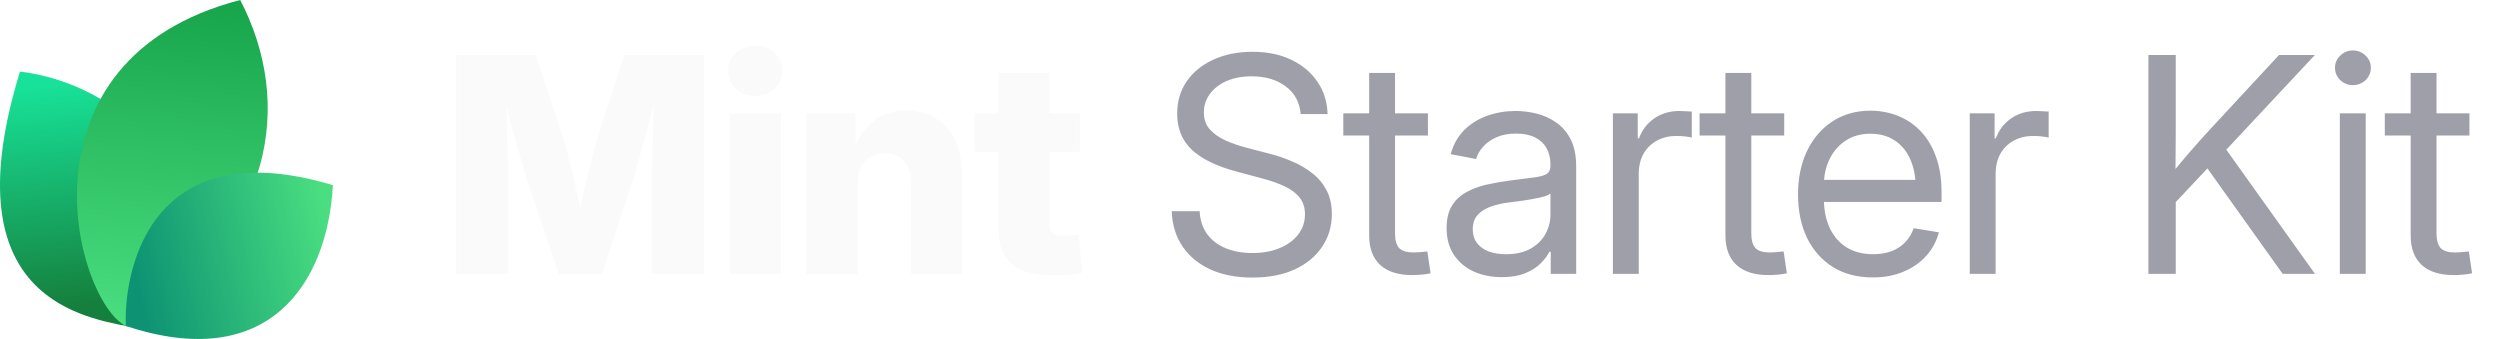
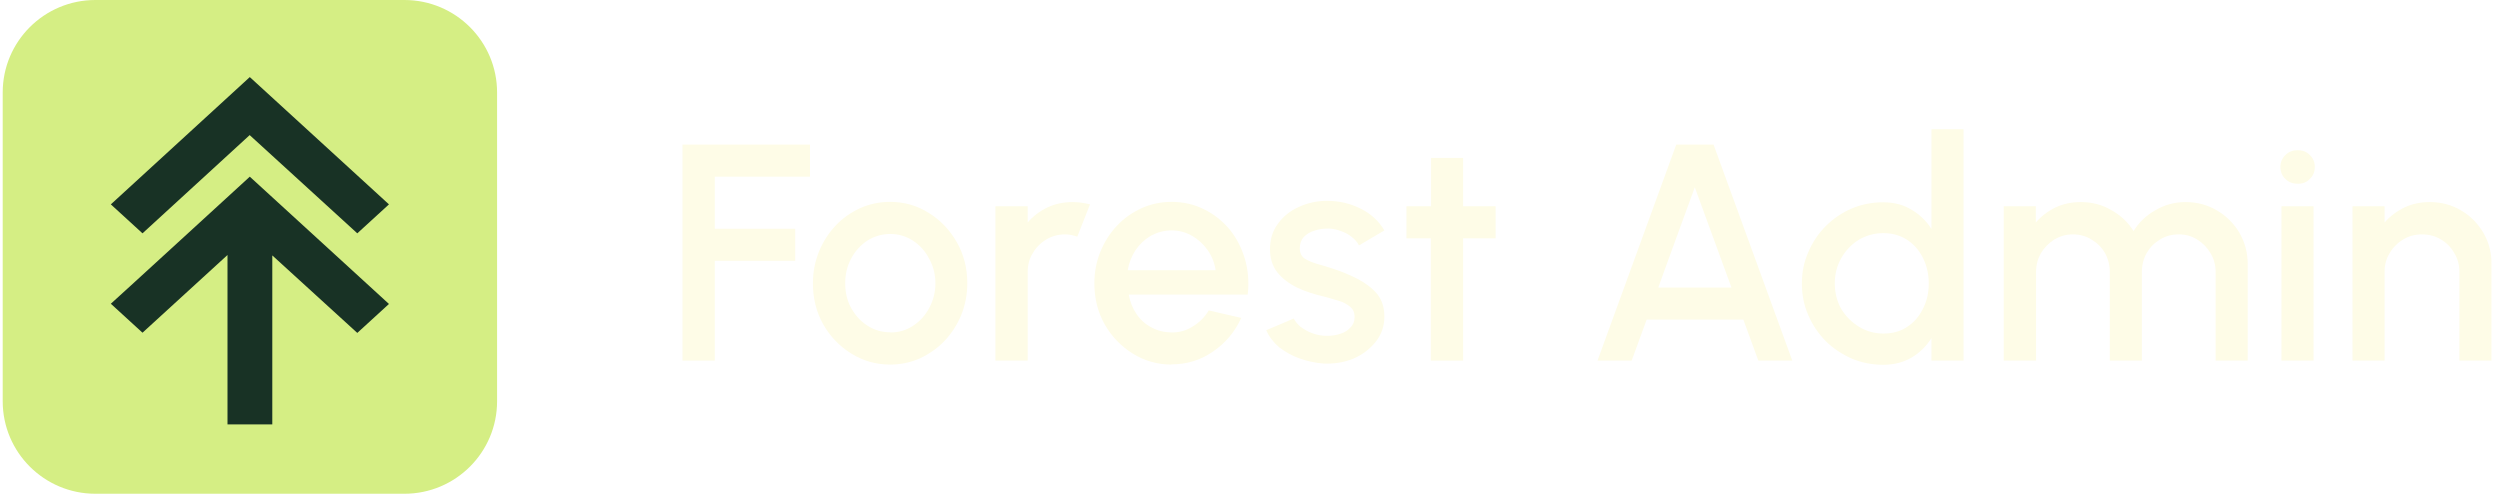
- <svg xmlns="http://www.w3.org/2000/svg" width="177" height="24" viewBox="0 0 177 24" fill="none">
-   <path d="M9.061 23.108C5.268 22.377 -3.391 20.627 1.417 5.064C9.634 6.099 16.973 14.064 9.061 23.108Z" fill="url(#paint0_linear_17557_2145)" />
-   <path d="M8.919 23.094C5.276 21.222 0.784 4.209 17.007 0C20.757 7.193 19.621 16.545 8.919 23.094Z" fill="url(#paint1_linear_17557_2145)" />
-   <path d="M8.914 23.079C8.735 19.882 10.159 9.085 23.57 13.111C23.181 20.123 18.984 26.418 8.914 23.079Z" fill="url(#paint2_linear_17557_2145)" />
-   <path d="M32.301 19.392V3.894H37.938L39.925 9.948C40.036 10.315 40.164 10.787 40.31 11.362C40.462 11.938 40.611 12.552 40.757 13.204C40.91 13.855 41.048 14.483 41.173 15.086C41.305 15.682 41.412 16.192 41.495 16.615H40.695C40.771 16.192 40.871 15.682 40.996 15.086C41.128 14.49 41.267 13.866 41.412 13.214C41.565 12.562 41.714 11.948 41.86 11.373C42.005 10.79 42.133 10.315 42.244 9.948L44.2 3.894H49.848V19.392H46.166V12.704C46.166 12.357 46.173 11.917 46.187 11.383C46.2 10.849 46.214 10.27 46.228 9.646C46.249 9.022 46.266 8.391 46.28 7.753C46.301 7.115 46.311 6.519 46.311 5.964H46.623C46.485 6.561 46.332 7.181 46.166 7.826C45.999 8.471 45.833 9.102 45.666 9.719C45.507 10.336 45.351 10.901 45.198 11.414C45.053 11.928 44.928 12.357 44.824 12.704L42.608 19.392H39.561L37.314 12.704C37.203 12.357 37.072 11.928 36.919 11.414C36.773 10.901 36.614 10.34 36.441 9.729C36.274 9.112 36.104 8.481 35.931 7.836C35.764 7.192 35.608 6.567 35.463 5.964H35.827C35.834 6.512 35.844 7.105 35.858 7.743C35.872 8.374 35.886 9.005 35.9 9.636C35.92 10.26 35.938 10.839 35.952 11.373C35.965 11.907 35.972 12.351 35.972 12.704V19.392H32.301ZM51.668 19.392V8.024H55.288V19.392H51.668ZM53.468 6.786C52.927 6.786 52.473 6.616 52.105 6.276C51.738 5.93 51.554 5.507 51.554 5.007C51.554 4.508 51.738 4.088 52.105 3.749C52.473 3.409 52.927 3.239 53.468 3.239C54.009 3.239 54.463 3.409 54.83 3.749C55.198 4.082 55.382 4.501 55.382 5.007C55.382 5.507 55.198 5.93 54.83 6.276C54.463 6.616 54.009 6.786 53.468 6.786ZM60.708 13.027V19.392H57.088V8.024H60.551L60.593 10.967H60.281C60.593 10.024 61.061 9.268 61.685 8.7C62.309 8.124 63.138 7.836 64.171 7.836C64.975 7.836 65.672 8.017 66.262 8.377C66.851 8.731 67.302 9.234 67.614 9.885C67.933 10.537 68.092 11.307 68.092 12.194V19.392H64.483V12.912C64.483 12.26 64.32 11.754 63.994 11.394C63.675 11.033 63.221 10.853 62.632 10.853C62.25 10.853 61.914 10.936 61.623 11.102C61.332 11.269 61.106 11.515 60.947 11.841C60.787 12.16 60.708 12.555 60.708 13.027ZM76.456 8.024V10.749H69.008V8.024H76.456ZM70.683 5.163H74.292V15.783C74.292 16.102 74.361 16.334 74.5 16.48C74.646 16.625 74.899 16.698 75.259 16.698C75.405 16.698 75.596 16.688 75.831 16.667C76.074 16.646 76.251 16.629 76.362 16.615L76.632 19.309C76.313 19.378 75.963 19.427 75.582 19.455C75.207 19.482 74.836 19.496 74.469 19.496C73.2 19.496 72.25 19.222 71.619 18.674C70.995 18.127 70.683 17.308 70.683 16.22V5.163Z" fill="#FAFAFA" />
-   <path d="M88.667 19.652C87.523 19.652 86.528 19.458 85.682 19.07C84.843 18.681 84.188 18.137 83.716 17.437C83.245 16.736 82.992 15.908 82.957 14.951H84.933C84.968 15.596 85.148 16.14 85.474 16.584C85.8 17.021 86.24 17.354 86.795 17.582C87.35 17.804 87.974 17.915 88.667 17.915C89.388 17.915 90.026 17.801 90.581 17.572C91.143 17.343 91.583 17.024 91.902 16.615C92.228 16.199 92.391 15.717 92.391 15.169C92.391 14.698 92.266 14.306 92.017 13.994C91.767 13.675 91.413 13.408 90.956 13.193C90.498 12.978 89.954 12.787 89.323 12.621L87.502 12.132C86.123 11.765 85.082 11.255 84.382 10.603C83.689 9.944 83.342 9.095 83.342 8.055C83.342 7.174 83.571 6.404 84.028 5.746C84.486 5.087 85.117 4.577 85.921 4.217C86.726 3.849 87.645 3.666 88.678 3.666C89.718 3.666 90.63 3.853 91.413 4.227C92.204 4.602 92.824 5.122 93.275 5.787C93.726 6.446 93.965 7.209 93.993 8.076H92.089C92.013 7.23 91.656 6.574 91.018 6.11C90.387 5.638 89.586 5.403 88.615 5.403C87.95 5.403 87.36 5.513 86.847 5.735C86.341 5.957 85.946 6.262 85.661 6.651C85.377 7.032 85.235 7.469 85.235 7.961C85.235 8.447 85.377 8.849 85.661 9.168C85.946 9.48 86.317 9.74 86.774 9.948C87.232 10.149 87.724 10.319 88.251 10.457L89.884 10.884C90.439 11.023 90.977 11.206 91.496 11.435C92.023 11.657 92.495 11.934 92.911 12.267C93.334 12.593 93.67 12.995 93.92 13.474C94.17 13.945 94.294 14.504 94.294 15.149C94.294 16.015 94.066 16.788 93.608 17.468C93.157 18.148 92.512 18.681 91.673 19.07C90.834 19.458 89.832 19.652 88.667 19.652ZM101.097 8.024V9.594H95.106V8.024H101.097ZM96.937 5.163H98.767V16.521C98.767 17 98.865 17.347 99.059 17.562C99.26 17.77 99.6 17.874 100.078 17.874C100.21 17.874 100.366 17.867 100.546 17.853C100.733 17.832 100.903 17.815 101.056 17.801L101.285 19.351C101.097 19.392 100.886 19.423 100.65 19.444C100.414 19.465 100.189 19.475 99.974 19.475C98.996 19.475 98.244 19.236 97.717 18.758C97.197 18.272 96.937 17.579 96.937 16.677V5.163ZM106.33 19.621C105.595 19.621 104.932 19.489 104.343 19.226C103.754 18.955 103.285 18.564 102.939 18.05C102.592 17.53 102.419 16.896 102.419 16.147C102.419 15.495 102.547 14.965 102.804 14.556C103.06 14.146 103.403 13.828 103.833 13.599C104.263 13.363 104.742 13.186 105.269 13.068C105.796 12.95 106.333 12.857 106.881 12.787C107.574 12.69 108.132 12.617 108.555 12.569C108.978 12.52 109.287 12.441 109.481 12.33C109.675 12.212 109.772 12.014 109.772 11.737V11.654C109.772 11.203 109.679 10.815 109.492 10.489C109.311 10.163 109.041 9.91 108.68 9.729C108.32 9.549 107.872 9.459 107.338 9.459C106.805 9.459 106.34 9.546 105.945 9.719C105.556 9.892 105.241 10.118 104.998 10.395C104.755 10.665 104.593 10.953 104.509 11.258L102.71 10.915C102.897 10.222 103.22 9.65 103.677 9.199C104.135 8.748 104.679 8.412 105.31 8.19C105.941 7.968 106.607 7.857 107.307 7.857C107.8 7.857 108.295 7.92 108.795 8.044C109.301 8.169 109.765 8.381 110.188 8.679C110.611 8.97 110.951 9.369 111.208 9.875C111.464 10.374 111.593 11.005 111.593 11.768V19.392H109.793V17.822H109.7C109.568 18.085 109.363 18.359 109.086 18.643C108.809 18.921 108.444 19.153 107.994 19.34C107.543 19.527 106.988 19.621 106.33 19.621ZM106.621 17.998C107.321 17.998 107.904 17.867 108.368 17.603C108.84 17.333 109.19 16.986 109.419 16.563C109.654 16.133 109.772 15.682 109.772 15.211V13.692C109.703 13.769 109.554 13.841 109.325 13.911C109.096 13.973 108.829 14.032 108.524 14.088C108.226 14.143 107.921 14.192 107.609 14.233C107.304 14.275 107.033 14.309 106.798 14.337C106.354 14.393 105.938 14.49 105.549 14.628C105.168 14.76 104.86 14.954 104.624 15.211C104.388 15.467 104.27 15.811 104.27 16.241C104.27 16.615 104.367 16.934 104.561 17.198C104.762 17.461 105.04 17.662 105.393 17.801C105.747 17.933 106.156 17.998 106.621 17.998ZM114.193 19.392V8.024H115.951V9.792H116.045C116.253 9.209 116.61 8.741 117.116 8.388C117.622 8.034 118.219 7.857 118.905 7.857C119.058 7.857 119.217 7.864 119.384 7.878C119.55 7.885 119.682 7.892 119.779 7.899V9.74C119.716 9.719 119.578 9.695 119.363 9.667C119.155 9.639 118.922 9.625 118.666 9.625C118.174 9.625 117.726 9.733 117.324 9.948C116.922 10.163 116.603 10.471 116.367 10.874C116.138 11.276 116.024 11.758 116.024 12.319V19.392H114.193ZM126.322 8.024V9.594H120.33V8.024H126.322ZM122.161 5.163H123.992V16.521C123.992 17 124.089 17.347 124.283 17.562C124.484 17.77 124.824 17.874 125.302 17.874C125.434 17.874 125.59 17.867 125.77 17.853C125.958 17.832 126.127 17.815 126.28 17.801L126.509 19.351C126.322 19.392 126.11 19.423 125.874 19.444C125.639 19.465 125.413 19.475 125.198 19.475C124.221 19.475 123.468 19.236 122.941 18.758C122.421 18.272 122.161 17.579 122.161 16.677V5.163ZM132.604 19.642C131.502 19.642 130.555 19.396 129.765 18.903C128.974 18.404 128.364 17.714 127.934 16.834C127.511 15.946 127.3 14.927 127.3 13.775C127.3 12.611 127.511 11.584 127.934 10.697C128.364 9.802 128.964 9.102 129.734 8.596C130.51 8.089 131.408 7.836 132.428 7.836C133.1 7.836 133.738 7.954 134.341 8.19C134.952 8.426 135.489 8.783 135.954 9.261C136.425 9.74 136.793 10.343 137.056 11.071C137.327 11.792 137.462 12.645 137.462 13.63V14.296H128.433V12.735H136.463L135.631 13.297C135.631 12.541 135.506 11.876 135.257 11.3C135.007 10.725 134.643 10.277 134.165 9.958C133.686 9.632 133.107 9.469 132.428 9.469C131.748 9.469 131.162 9.632 130.67 9.958C130.177 10.284 129.796 10.725 129.526 11.279C129.262 11.827 129.13 12.441 129.13 13.12V14.046C129.13 14.864 129.273 15.572 129.557 16.168C129.841 16.757 130.243 17.211 130.763 17.53C131.283 17.842 131.901 17.998 132.615 17.998C133.093 17.998 133.523 17.929 133.905 17.79C134.293 17.645 134.619 17.433 134.882 17.156C135.153 16.879 135.354 16.546 135.486 16.157L137.275 16.449C137.108 17.08 136.81 17.634 136.38 18.113C135.95 18.591 135.413 18.966 134.768 19.236C134.123 19.507 133.402 19.642 132.604 19.642ZM139.459 19.392V8.024H141.217V9.792H141.311C141.519 9.209 141.876 8.741 142.382 8.388C142.888 8.034 143.485 7.857 144.171 7.857C144.324 7.857 144.483 7.864 144.649 7.878C144.816 7.885 144.948 7.892 145.045 7.899V9.74C144.982 9.719 144.844 9.695 144.629 9.667C144.421 9.639 144.188 9.625 143.932 9.625C143.439 9.625 142.992 9.733 142.59 9.948C142.188 10.163 141.869 10.471 141.633 10.874C141.404 11.276 141.29 11.758 141.29 12.319V19.392H139.459ZM153.429 14.961V12.715C153.783 12.257 154.136 11.82 154.49 11.404C154.844 10.981 155.204 10.565 155.572 10.156C155.939 9.74 156.314 9.327 156.695 8.918L161.355 3.894H163.893L157.277 10.967H157.184L153.429 14.961ZM152.108 19.392V3.894H154.043V9.241L154.022 12.559L154.043 13.505V19.392H152.108ZM161.615 19.392L155.967 11.477L157.173 9.969L163.903 19.392H161.615ZM165.661 19.392V8.024H167.492V19.392H165.661ZM166.587 6.027C166.24 6.027 165.942 5.909 165.692 5.673C165.443 5.43 165.318 5.139 165.318 4.799C165.318 4.459 165.443 4.172 165.692 3.936C165.942 3.693 166.24 3.572 166.587 3.572C166.934 3.572 167.232 3.693 167.482 3.936C167.731 4.172 167.856 4.459 167.856 4.799C167.856 5.139 167.731 5.43 167.482 5.673C167.232 5.909 166.934 6.027 166.587 6.027ZM174.836 8.024V9.594H168.844V8.024H174.836ZM170.675 5.163H172.506V16.521C172.506 17 172.603 17.347 172.797 17.562C172.998 17.77 173.338 17.874 173.816 17.874C173.948 17.874 174.104 17.867 174.284 17.853C174.472 17.832 174.641 17.815 174.794 17.801L175.023 19.351C174.836 19.392 174.624 19.423 174.388 19.444C174.153 19.465 173.927 19.475 173.712 19.475C172.735 19.475 171.982 19.236 171.455 18.758C170.935 18.272 170.675 17.579 170.675 16.677V5.163Z" fill="#9F9FA9" />
-   <defs>
-     <linearGradient id="paint0_linear_17557_2145" x1="3.776" y1="5.916" x2="5.232" y2="21.559" gradientUnits="userSpaceOnUse">
-       <stop stop-color="#18E299" />
-       <stop offset="1" stop-color="#15803D" />
-     </linearGradient>
-     <linearGradient id="paint1_linear_17557_2145" x1="12.171" y1="-0.718" x2="10.19" y2="22.983" gradientUnits="userSpaceOnUse">
-       <stop stop-color="#16A34A" />
-       <stop offset="1" stop-color="#4ADE80" />
-     </linearGradient>
-     <linearGradient id="paint2_linear_17557_2145" x1="23.133" y1="15.353" x2="9.338" y2="18.52" gradientUnits="userSpaceOnUse">
-       <stop stop-color="#4ADE80" />
-       <stop offset="1" stop-color="#0D9373" />
-     </linearGradient>
-   </defs>
+ <svg xmlns="http://www.w3.org/2000/svg" version="1.2" viewBox="0 0 1200 237" width="1200" height="237">
+   <style>.a{fill:#d5ee84}.b{fill:#183225}.c{fill:#fefce7}</style>
+   <path fill-rule="evenodd" class="a" d="m45.8 0h148.3c24.6 0 44.5 19.9 44.5 44.4v148.2c0 24.5-19.9 44.4-44.5 44.4h-148.3c-24.6 0-44.5-19.9-44.5-44.4v-148.2c0-24.5 19.9-44.4 44.5-44.4z" />
+   <path class="b" d="m119.9 64.9l51.6 47.1 15.2-13.9-66.8-61.1-66.7 61.1 15.2 13.9 51.5-47.2z" />
+   <path class="b" d="m53.2 145.8l15.2 13.9 40.8-37.3v81.3h21.5v-81.1l40.8 37.2 15.2-13.9-66.8-61.1c0 0-66.7 61.1-66.7 61z" />
+   <path class="c" d="m1195.9 126.7v46.4h-15.4v-42.7c0-3.3-0.8-6.3-2.5-9-1.5-2.7-3.7-4.9-6.4-6.5-2.7-1.6-5.7-2.4-9.1-2.4-3.3 0-6.2 0.8-8.9 2.4-2.7 1.6-4.9 3.8-6.5 6.5-1.7 2.7-2.5 5.7-2.5 9v42.7h-15.4v-74.1h15.4v7.8c2.6-3 5.8-5.4 9.5-7.2 3.8-1.8 7.8-2.6 12.2-2.6 5.5 0 10.5 1.3 15 4 4.5 2.6 8 6.2 10.7 10.7 2.6 4.5 4 9.5 3.9 15z" />
+   <path class="c" d="m1095.1 99h15.4v74.1h-15.4zm7.8-10.8c-2.3 0-4.3-0.7-5.9-2.3-1.6-1.5-2.4-3.4-2.4-5.8 0-2.3 0.8-4.1 2.4-5.7 1.6-1.6 3.6-2.3 5.9-2.3 2.3 0 4.2 0.7 5.8 2.3q2.4 2.3 2.4 5.7c0 2.4-0.8 4.3-2.4 5.8-1.5 1.6-3.4 2.3-5.8 2.3z" />
+   <path class="c" d="m961.8 173.1v-74.1h15.4v7.8c2.6-3 5.7-5.4 9.4-7.2 3.8-1.8 7.8-2.6 12.2-2.6 5.3 0 10.2 1.2 14.7 3.9 4.5 2.5 8 5.8 10.6 10q3.9-6.3 10.5-10c4.4-2.6 9.2-3.9 14.5-3.9 5.4 0 10.5 1.3 15 4 4.5 2.6 8.1 6.2 10.8 10.7 2.6 4.5 4 9.5 4 15v46.4h-15.4v-42.6c0-3.2-0.8-6.2-2.4-8.9-1.6-2.7-3.7-4.9-6.4-6.6-2.7-1.7-5.6-2.5-8.9-2.5q-5 0-8.9 2.4c-2.7 1.6-4.8 3.7-6.4 6.4q-2.4 4.1-2.4 9.3v42.5h-15.4v-42.5q0-5.1-2.4-9.3c-1.6-2.7-3.8-4.8-6.5-6.4q-3.9-2.4-8.9-2.4c-3.3 0-6.2 0.9-8.9 2.5-2.6 1.7-4.8 3.9-6.4 6.6-1.5 2.7-2.3 5.7-2.3 8.9v42.6h-15.5z" />
+   <path class="c" d="m927.1 62h15.4v111.1h-15.4v-10.8c-2.4 3.8-5.6 7-9.5 9.3-3.9 2.3-8.5 3.5-13.7 3.5-5.2 0-10.4-1-15.1-3-4.7-2.1-8.8-4.8-12.5-8.4-3.5-3.6-6.3-7.7-8.3-12.4-2.1-4.7-3.1-9.8-3.1-15.2 0-5.4 1-10.4 3.1-15.1 2-4.7 4.8-8.9 8.3-12.4 3.7-3.7 7.8-6.5 12.5-8.5 4.7-2 9.7-3 15.1-3 5.3 0 9.8 1.2 13.7 3.6 3.9 2.3 7.1 5.4 9.5 9.2 0 0 0-47.8 0-47.9zm-23.1 98.1c4.4 0 8.2-1 11.4-3.2 3.3-2.1 5.8-5 7.6-8.7 1.9-3.6 2.8-7.7 2.8-12.1 0-4.4-0.9-8.6-2.8-12.3-1.8-3.7-4.3-6.5-7.6-8.7-3.3-2.1-7-3.2-11.4-3.2-4.3 0-8.2 1.1-11.8 3.2-3.5 2.2-6.3 5.1-8.4 8.8-2.1 3.7-3.1 7.7-3.1 12.1 0 4.4 1 8.6 3.1 12.3q3.3 5.4 8.6 8.6 5.3 3.2 11.6 3.2z" />
+   <path class="c" d="m804.5 69.4h18l37.8 103.7h-16.3l-7.2-19.7h-46.4l-7.2 19.7h-16.4l37.8-103.7zm-8.5 68.6h35.1l-17.6-48.1c0 0-17.6 48.1-17.5 48.1z" />
+   <path class="c" d="m717.9 114.4h-15.6v58.7h-15.5v-58.7h-11.7v-15.4h11.8v-23.2h15.4v23.2h15.6z" />
+   <path class="c" d="m635.3 174.5c-3.9-0.3-7.7-1.1-11.4-2.4-3.7-1.3-7-3.2-9.9-5.4-2.7-2.3-4.8-5-6.2-8.2l13.2-5.6q1 2 3.3 4c1.7 1.2 3.6 2.4 5.8 3.1 2.1 0.8 4.4 1.2 6.8 1.2 2.4 0 4.5-0.3 6.5-1 2-0.6 3.7-1.7 4.9-3.1 1.3-1.3 1.9-3 1.9-4.9 0-2.2-0.7-3.8-2.2-5-1.5-1.2-3.2-2.2-5.4-2.8-2.2-0.7-4.4-1.3-6.5-1.9-4.9-1.1-9.3-2.5-13.4-4.4-4-2-7.2-4.4-9.6-7.4q-3.5-4.5-3.5-11c0-4.8 1.2-8.8 3.8-12.3q3.8-5.3 10.1-8.1c4.2-1.9 8.7-2.9 13.4-2.9 6 0 11.4 1.3 16.3 3.8 5 2.5 8.7 6 11.3 10.4l-12.2 7.2c-0.7-1.5-1.9-2.8-3.4-4-1.4-1.2-3.1-2.1-5-2.8-1.8-0.7-3.8-1.2-5.9-1.3-2.5 0-4.8 0.2-7 1-2.1 0.6-3.8 1.6-5.2 3.1-1.3 1.4-1.9 3.3-1.9 5.4 0 2.2 0.8 3.8 2.3 4.9 1.6 1 3.5 1.8 5.8 2.5 2.4 0.7 4.9 1.4 7.3 2.2 4.4 1.4 8.5 3.1 12.4 5.1 3.8 2 7 4.4 9.4 7.3 2.3 2.9 3.4 6.5 3.4 10.7 0 4.7-1.4 8.7-4.2 12.2-2.8 3.5-6.4 6.2-10.8 8.1-4.5 1.8-9.2 2.5-14.2 2.3z" />
+   <path class="c" d="m562.4 175c-6.8 0-13.1-1.8-18.7-5.3-5.6-3.5-10.1-8.1-13.5-14.1-3.3-5.9-4.9-12.4-4.9-19.6 0-5.5 1-10.5 2.9-15.2q2.9-7.1 7.9-12.4c3.4-3.7 7.4-6.4 11.9-8.5 4.5-2 9.3-3 14.4-3q8.5 0 15.6 3.6c4.7 2.3 8.7 5.5 12.2 9.6 3.3 4.1 5.8 8.9 7.4 14.3 1.5 5.3 2 11 1.3 17h-57.1c0.6 3.4 1.8 6.5 3.7 9.3 1.8 2.7 4.2 4.9 7.1 6.4 2.9 1.6 6.1 2.4 9.7 2.5 3.7 0 7.2-0.9 10.2-2.9 3.1-1.8 5.7-4.4 7.7-7.7l15.6 3.6c-3 6.6-7.5 12-13.5 16.1-6 4.2-12.6 6.2-20.1 6.2zm-21.1-45.3h42.2c-0.5-3.5-1.8-6.8-3.8-9.6q-3-4.3-7.5-6.9c-3-1.7-6.2-2.6-9.8-2.6-3.7 0-6.8 0.9-9.9 2.5-2.9 1.7-5.4 4-7.4 6.9-1.9 2.9-3.2 6.2-3.8 9.7z" />
+   <path class="c" d="m477.8 173.1v-74.1h15.5v7.8c2.5-3 5.7-5.4 9.4-7.2 3.8-1.8 7.8-2.6 12.2-2.6 2.8 0 5.6 0.4 8.3 1.1l-6.1 15.5c-2-0.7-3.9-1.1-5.8-1.1-3.3 0-6.3 0.8-9 2.4-2.7 1.6-4.9 3.8-6.5 6.5-1.7 2.7-2.5 5.7-2.5 9v42.7c0 0-15.4 0-15.5 0z" />
+   <path class="c" d="m427.3 175c-6.8 0-13.1-1.8-18.7-5.3-5.6-3.5-10.1-8.1-13.5-14.1-3.3-5.9-4.9-12.4-4.9-19.6 0-5.5 1-10.5 2.9-15.2q2.9-7.1 7.9-12.4c3.4-3.7 7.4-6.4 11.9-8.5 4.5-2 9.3-3 14.4-3 6.8 0 13 1.8 18.5 5.3 5.7 3.5 10.1 8.2 13.5 14.1 3.4 6 5 12.5 5 19.7 0 5.4-1 10.4-2.9 15.2-1.9 4.6-4.6 8.8-8 12.4-3.4 3.6-7.4 6.3-11.8 8.4-4.5 2-9.3 3-14.4 3zm0-15.4c4.1 0 7.8-1.1 11.1-3.3 3.3-2.2 5.8-5 7.7-8.6 1.9-3.6 2.9-7.5 2.9-11.7 0-4.2-1-8.2-3-11.8-1.9-3.7-4.5-6.5-7.8-8.7-3.3-2.1-6.9-3.2-10.8-3.2-4 0-7.8 1.1-11.1 3.2-3.3 2.2-5.9 5.1-7.8 8.7-1.9 3.6-2.8 7.5-2.8 11.8 0 4.3 0.9 8.4 2.9 11.9 2 3.6 4.6 6.4 7.9 8.5 3.3 2.1 6.9 3.1 10.8 3.1z" />
+   <path class="c" d="m327.6 173.1v-103.7h61.2v15.4h-45.7v25h38.6v15.4h-38.6v47.9z" />
</svg>
